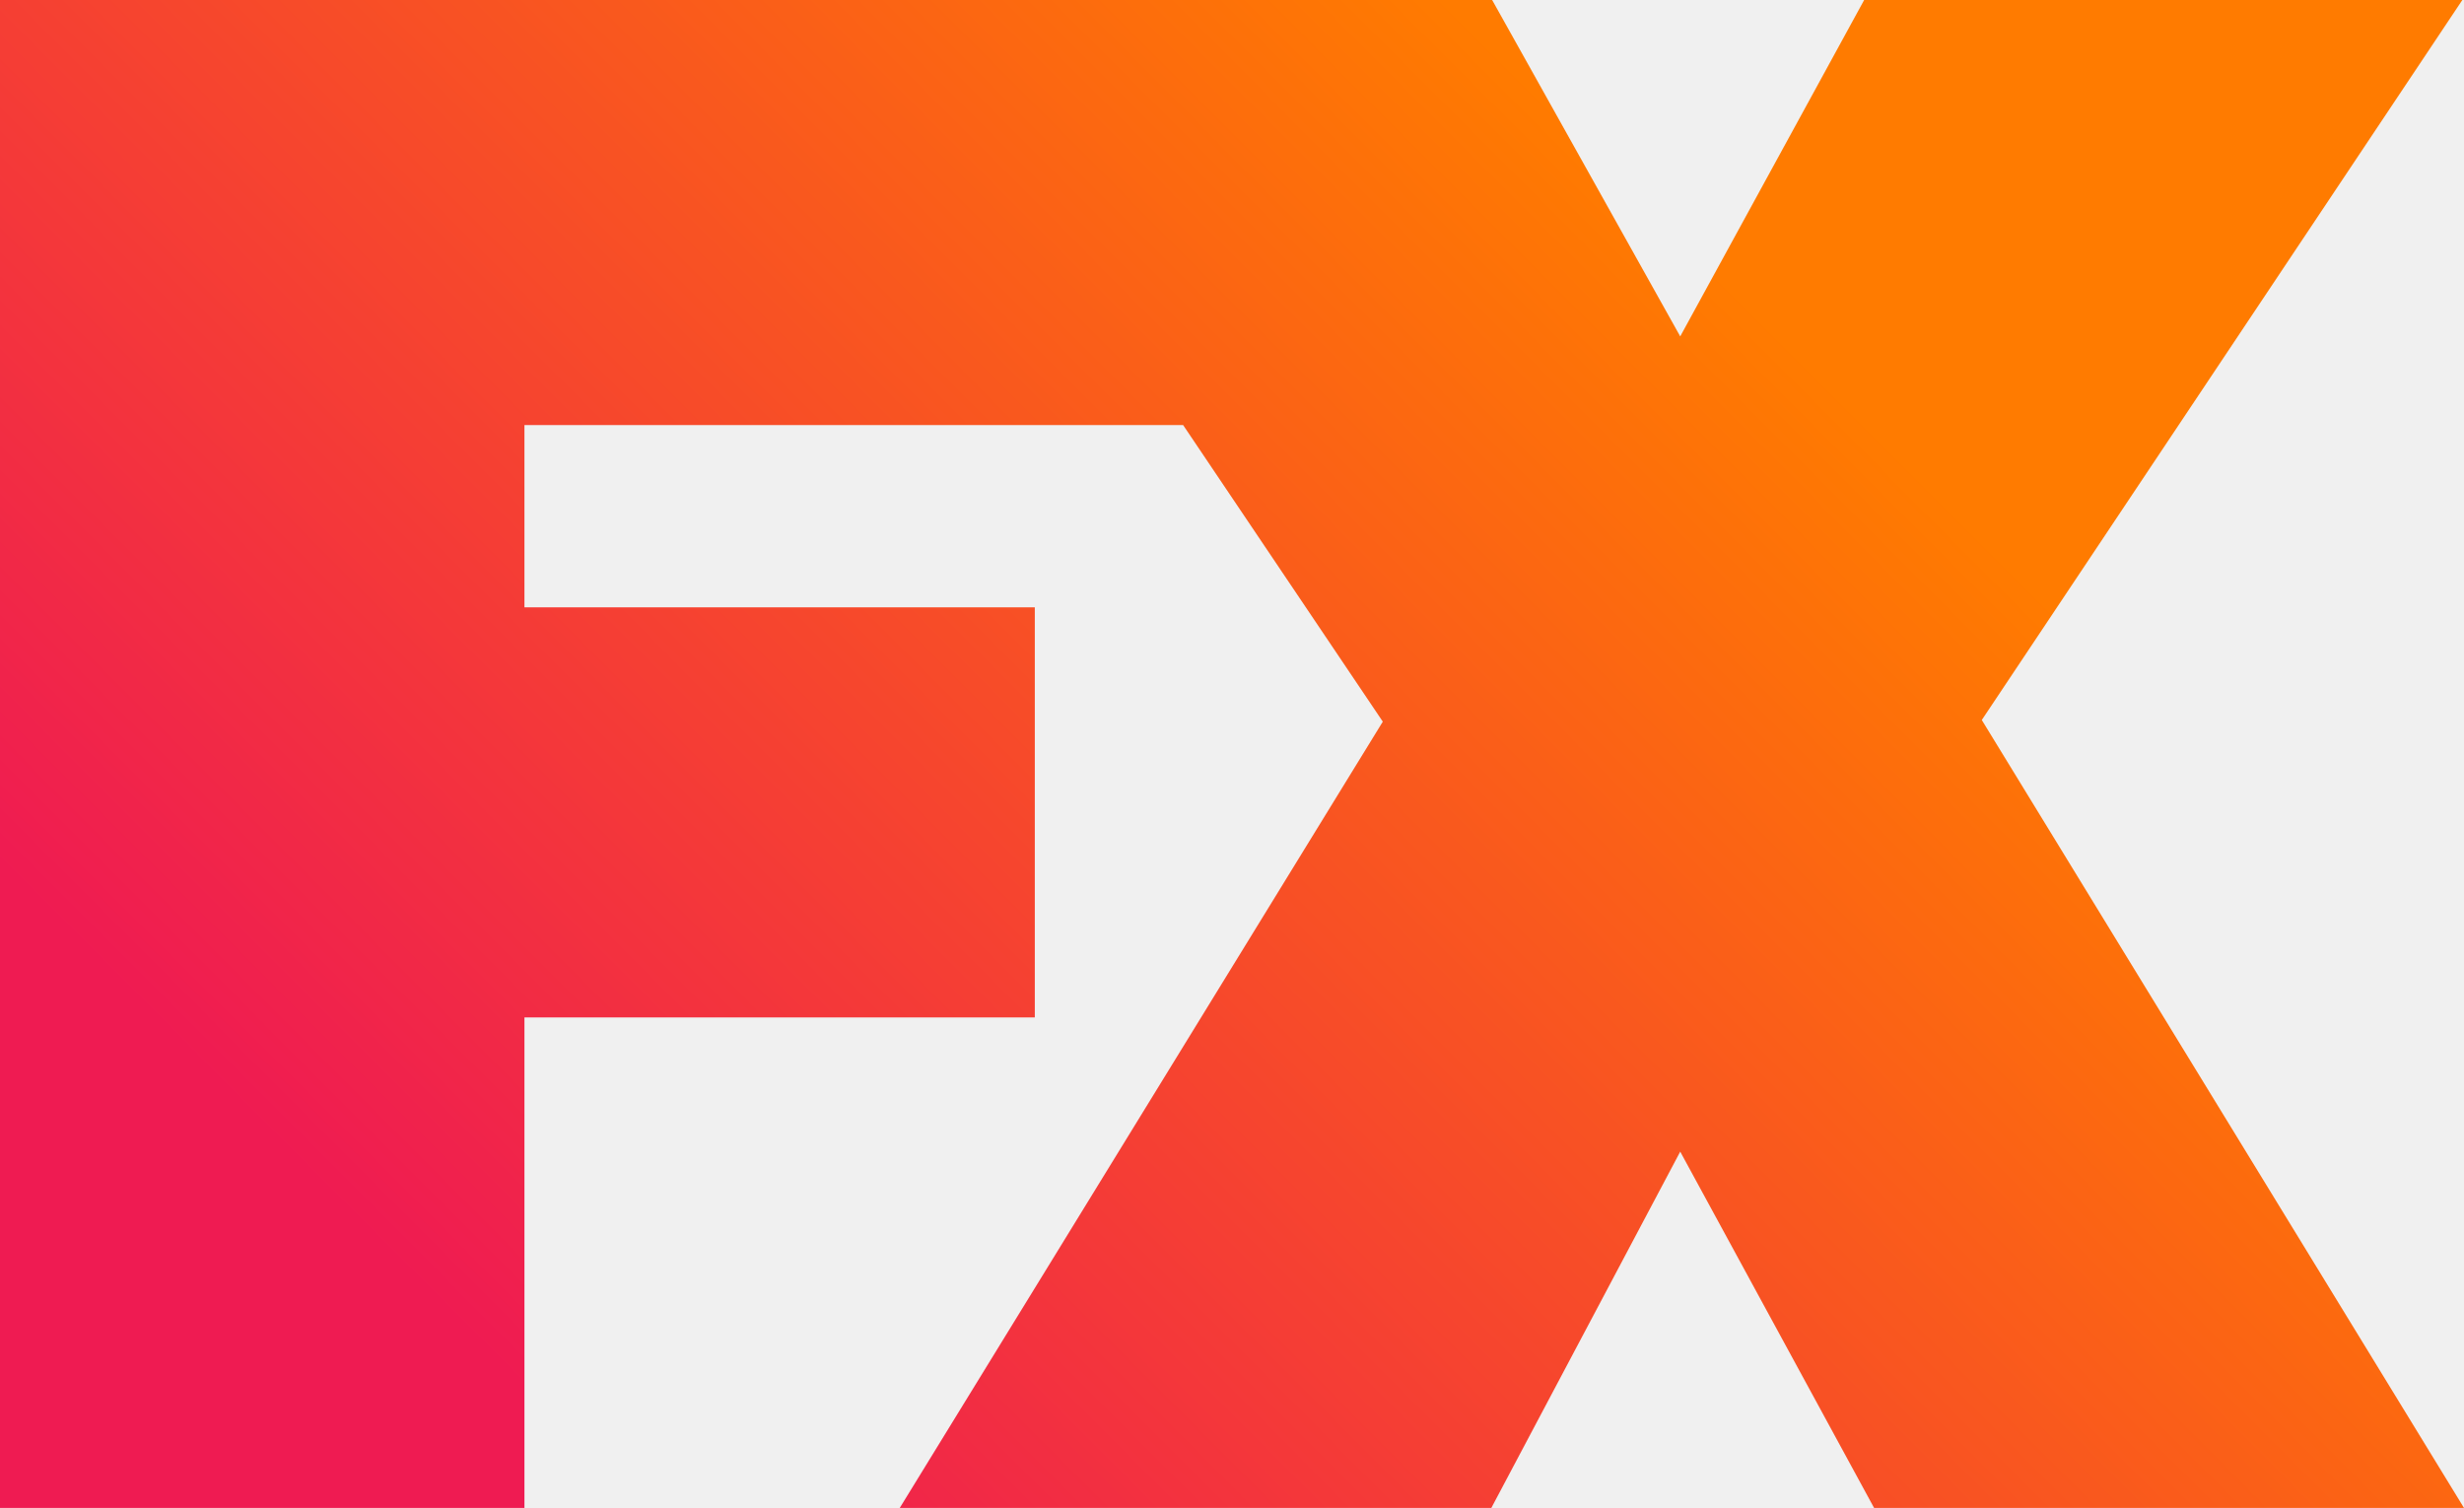
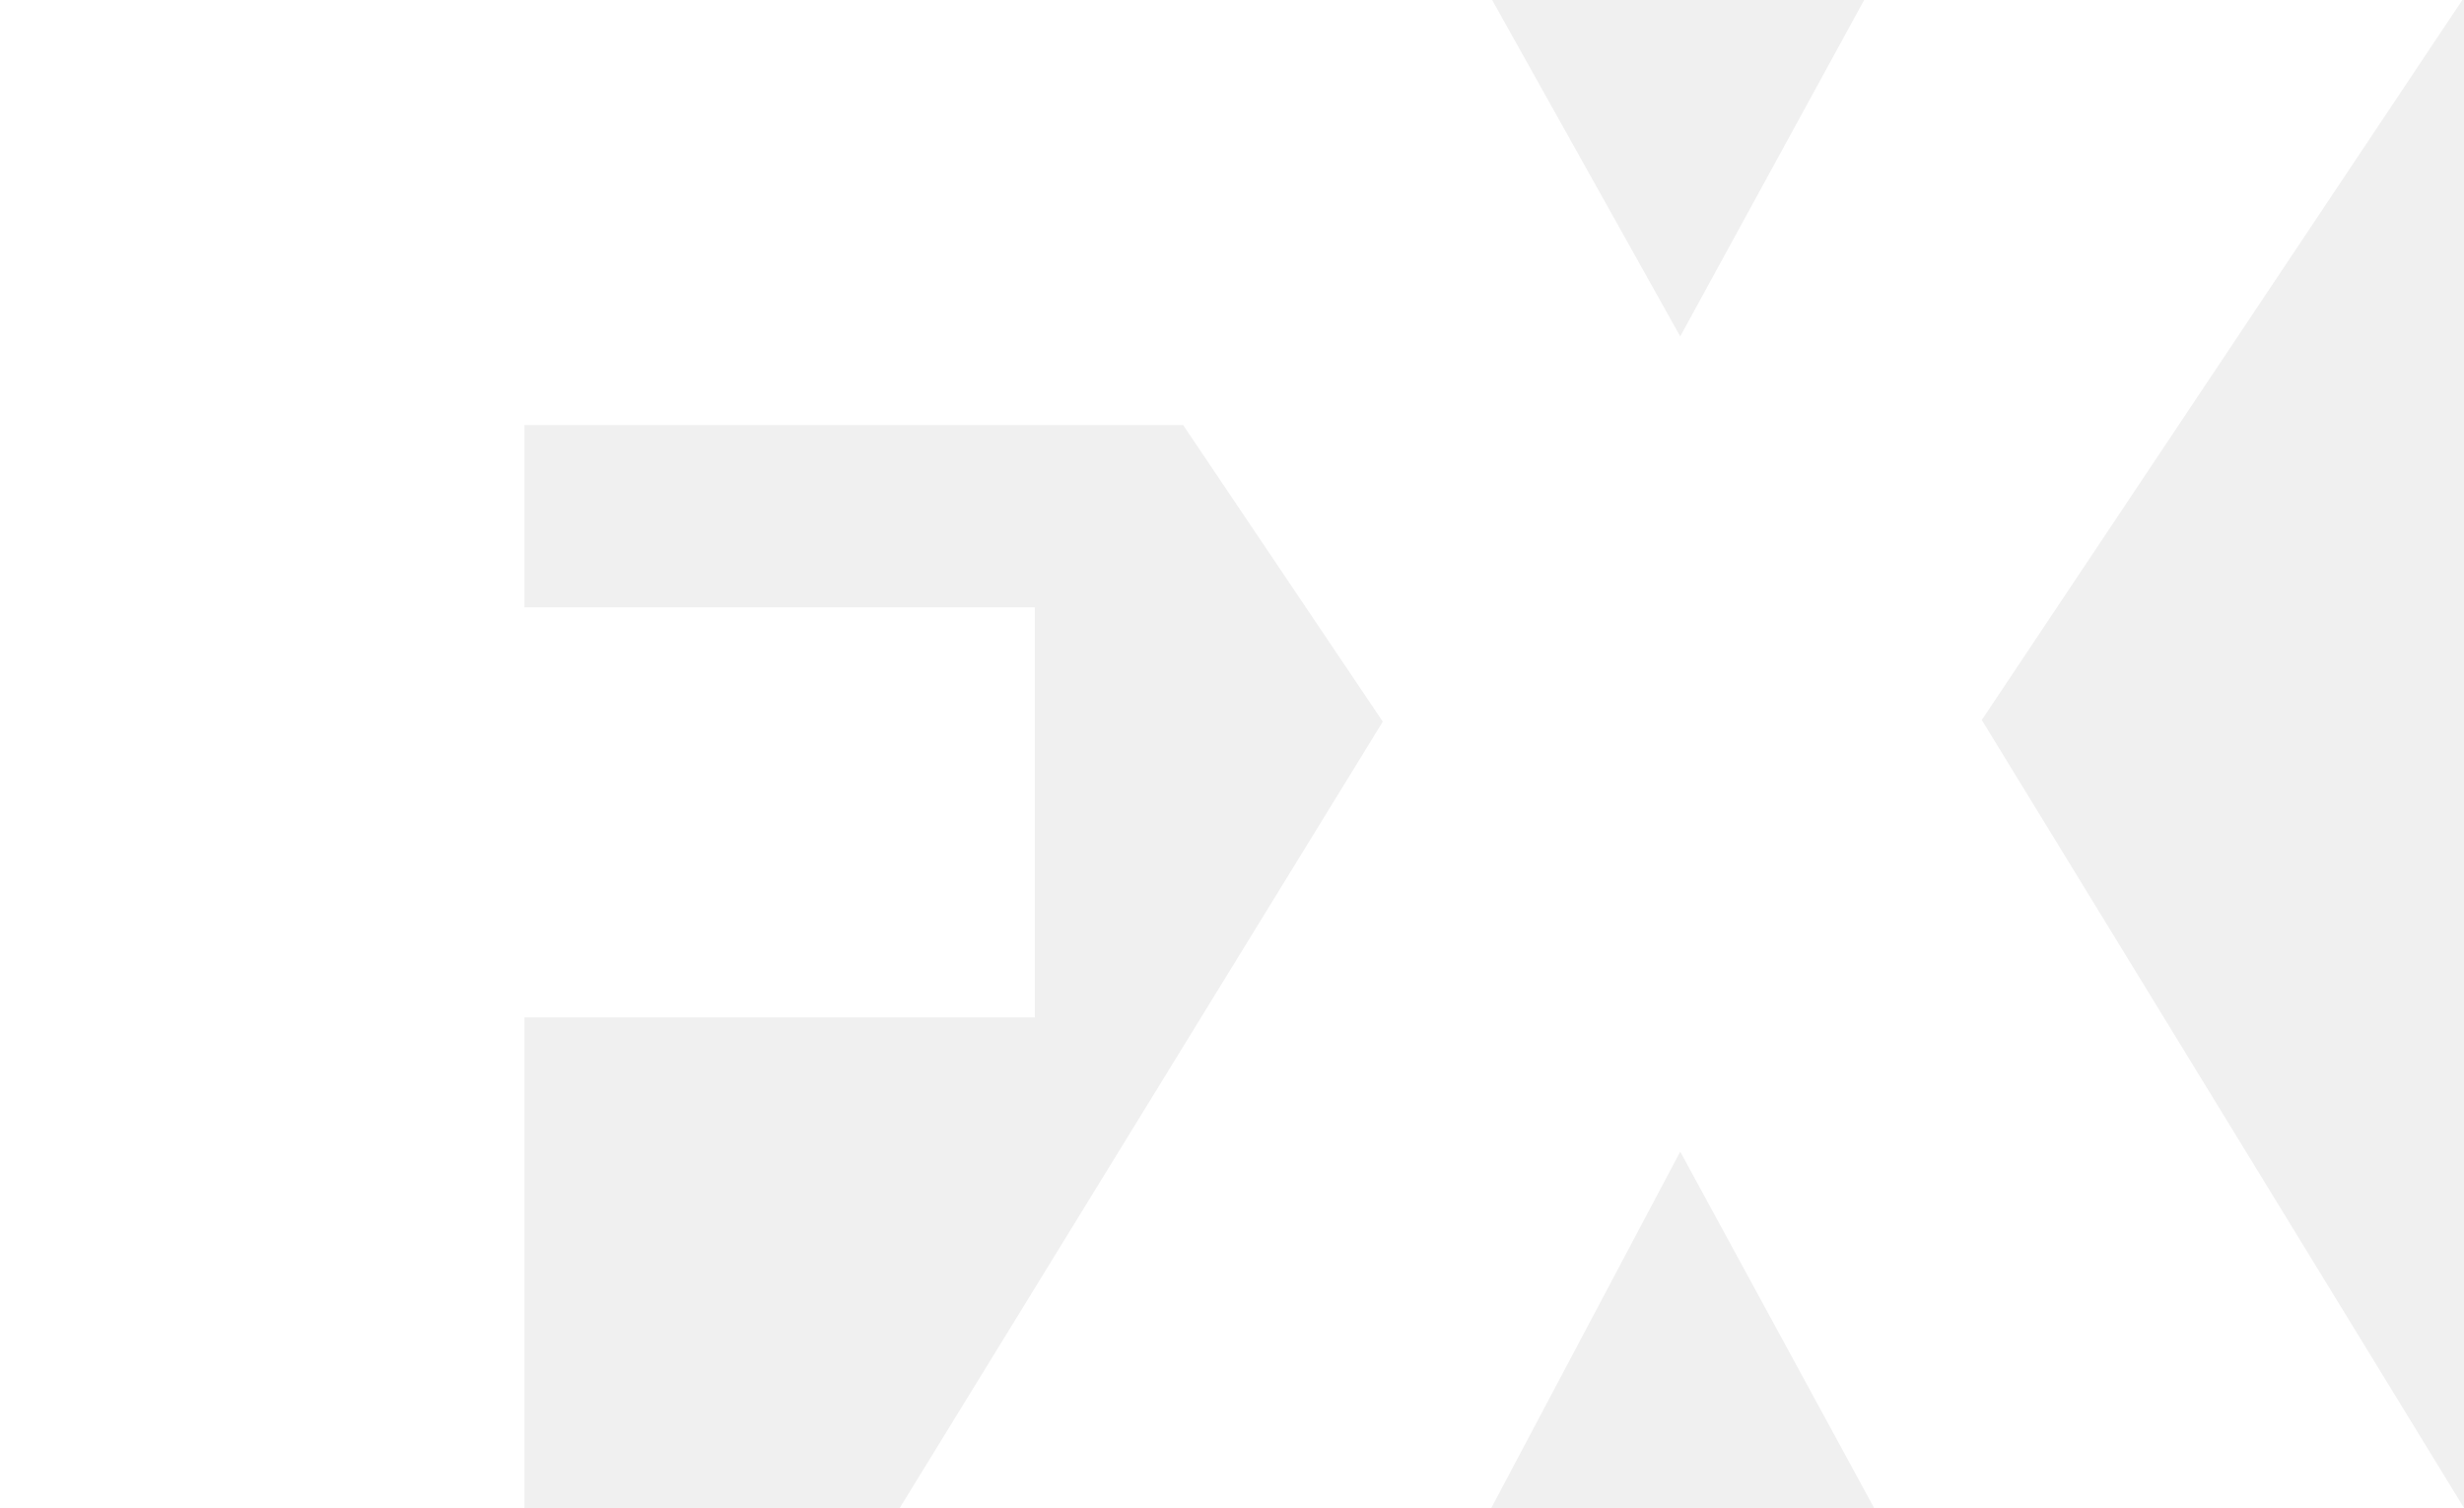
<svg xmlns="http://www.w3.org/2000/svg" version="1.1" id="Ebene_1" x="0px" y="0px" viewBox="0 0 100 61.197" xml:space="preserve" width="100" height="61.197">
  <defs id="defs2" />
  <style type="text/css" id="style1">
	.st0{fill:url(#SVGID_1_);}
</style>
  <linearGradient id="SVGID_1_" gradientUnits="userSpaceOnUse" x1="23.081" y1="-32.363" x2="268.766" y2="212.828" gradientTransform="matrix(0.3362475,0,0,-0.3362475,0,61.86953)">
    <stop offset="0.18" style="stop-color:#EF1B52" id="stop1" />
    <stop offset="0.75" style="stop-color:#FF7B00" id="stop2" />
  </linearGradient>
-   <path class="st0" d="M 100,61.197 H 76.059 L 68.191,46.738 60.525,61.197 H 36.516 L 56.12,29.287 48.016,17.25 H 21.284 v 7.397 H 41.997 V 41.291 H 21.284 V 61.197 H 0 V 0 H 60.558 L 68.191,13.652 75.656,0 H 99.933 L 80.43,29.22 Z" id="path2" style="fill:url(#SVGID_1_);stroke-width:0.336" />
+   <path class="st0" d="M 100,61.197 H 76.059 L 68.191,46.738 60.525,61.197 H 36.516 L 56.12,29.287 48.016,17.25 H 21.284 v 7.397 H 41.997 V 41.291 H 21.284 V 61.197 H 0 V 0 H 60.558 L 68.191,13.652 75.656,0 H 99.933 L 80.43,29.22 Z" id="path2" style="fill:#ffffff;stroke-width:0.336" />
</svg>
